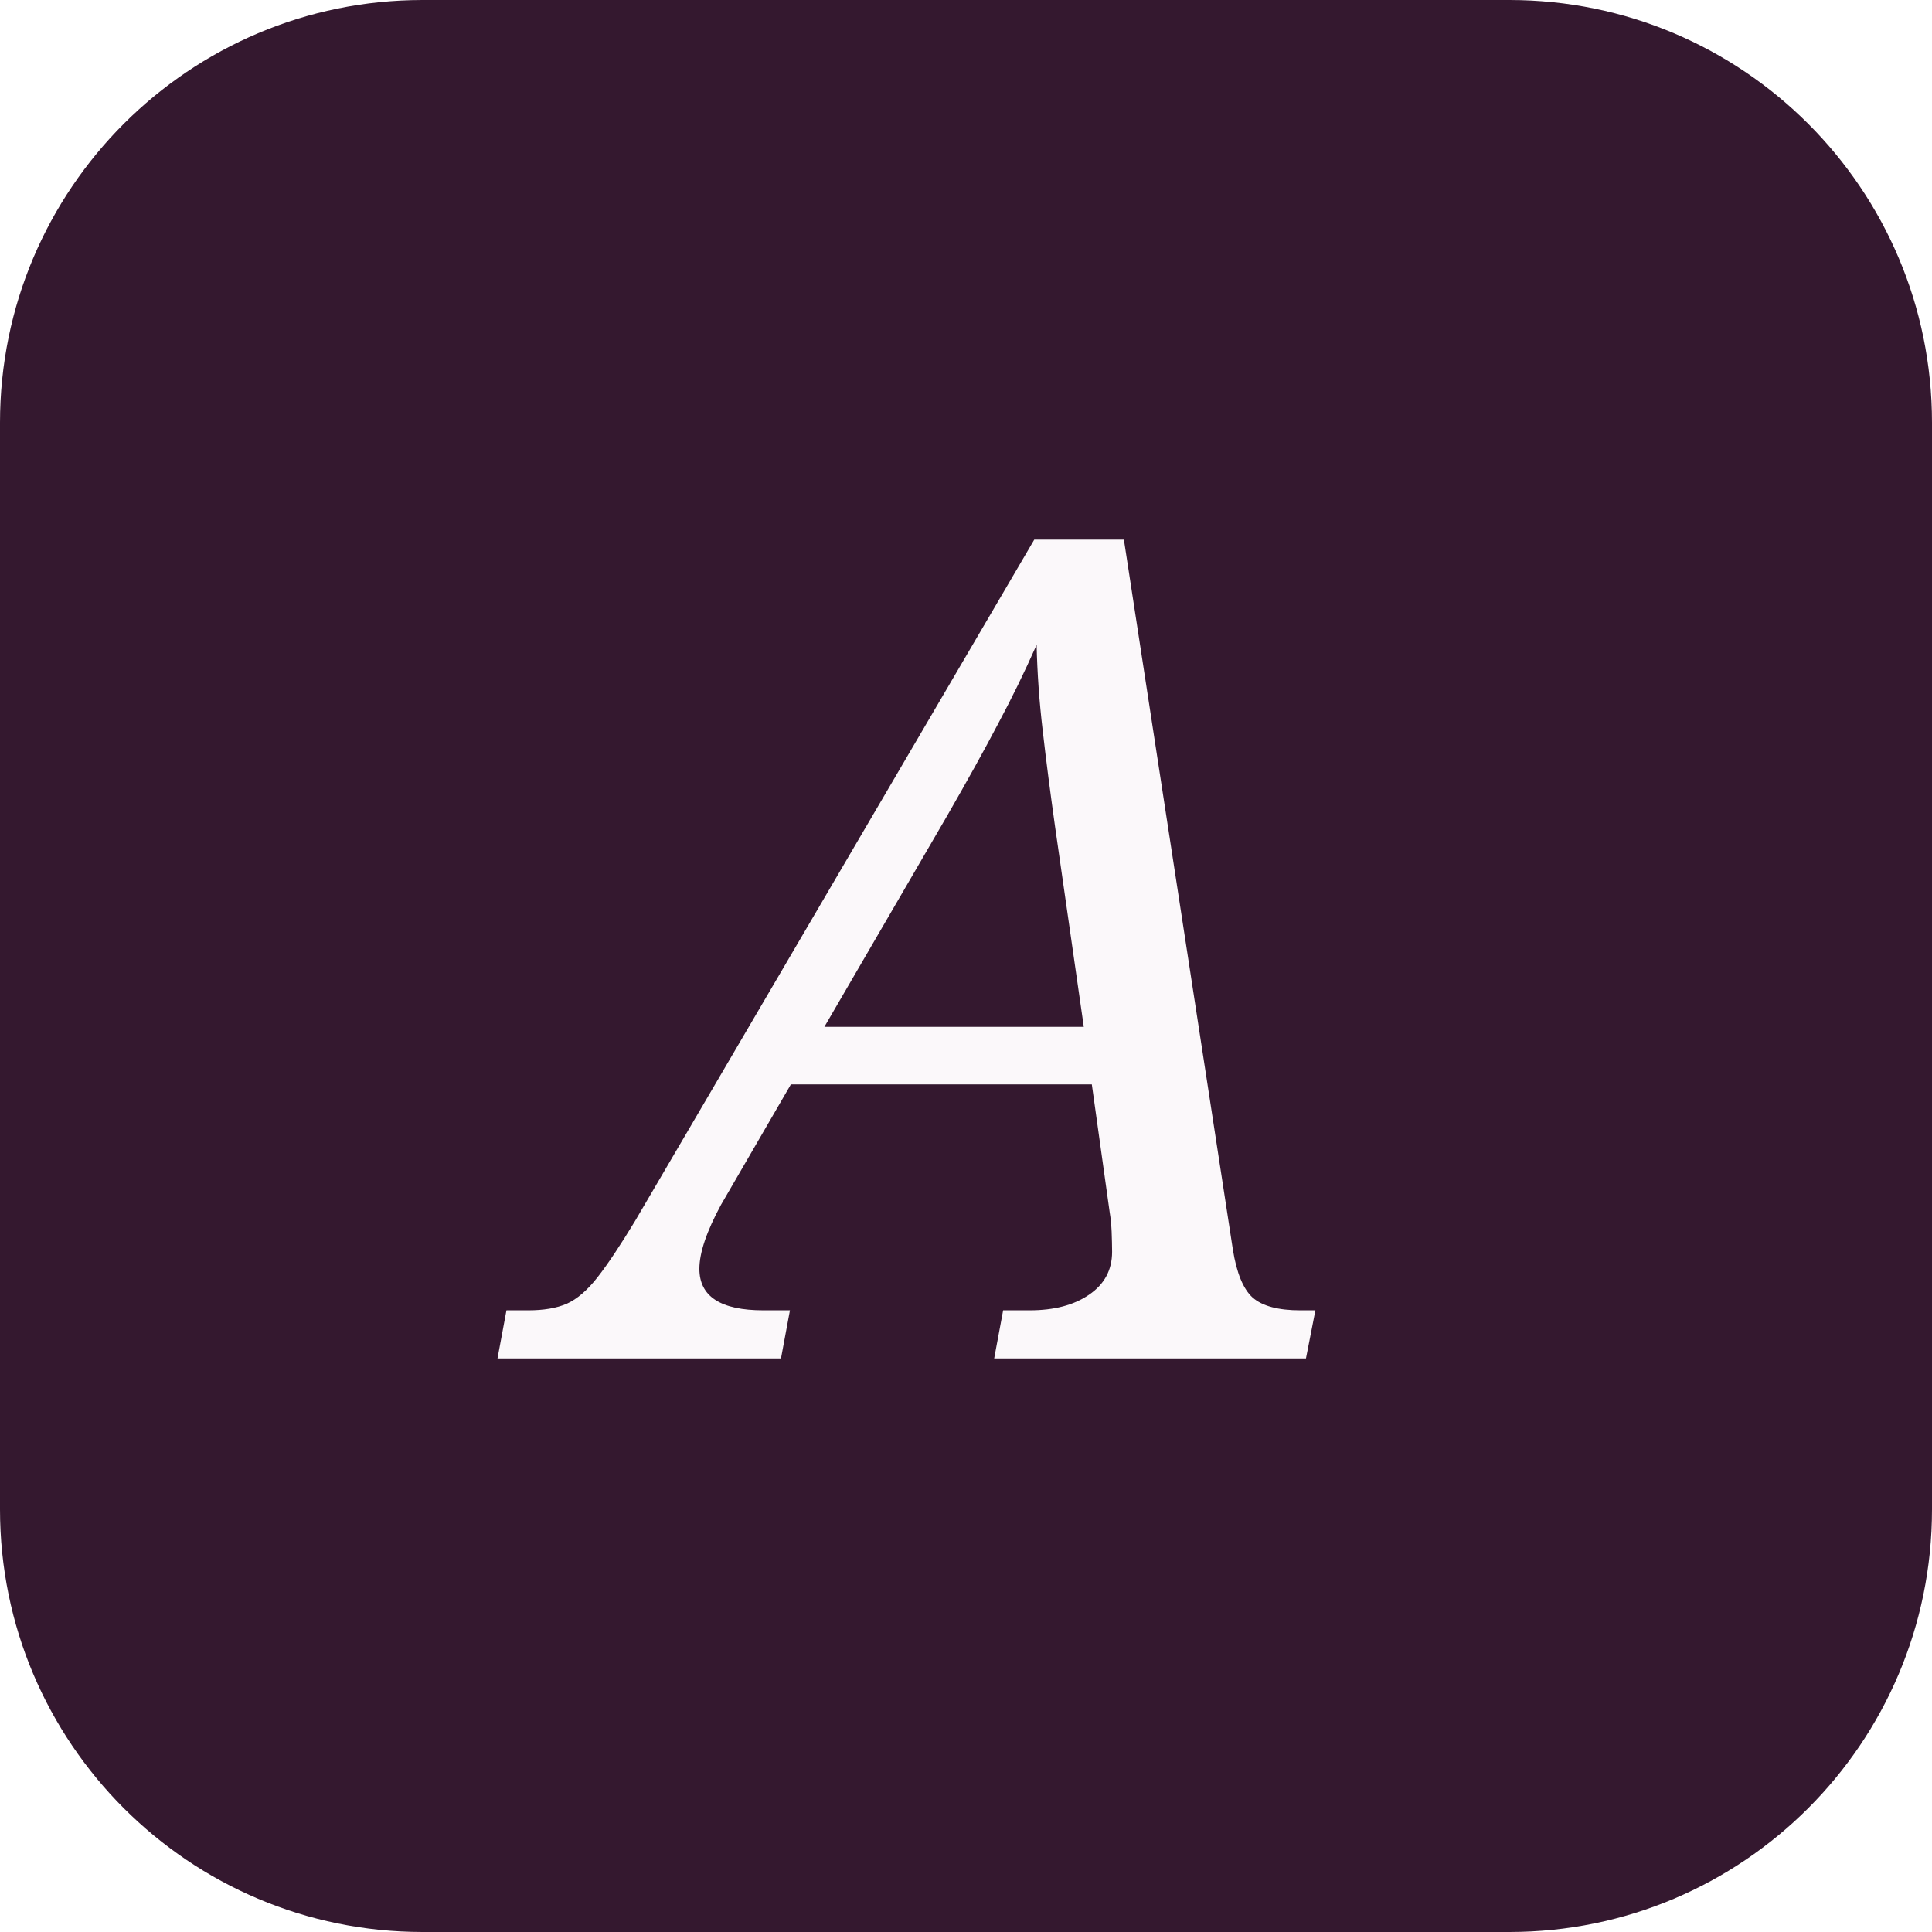
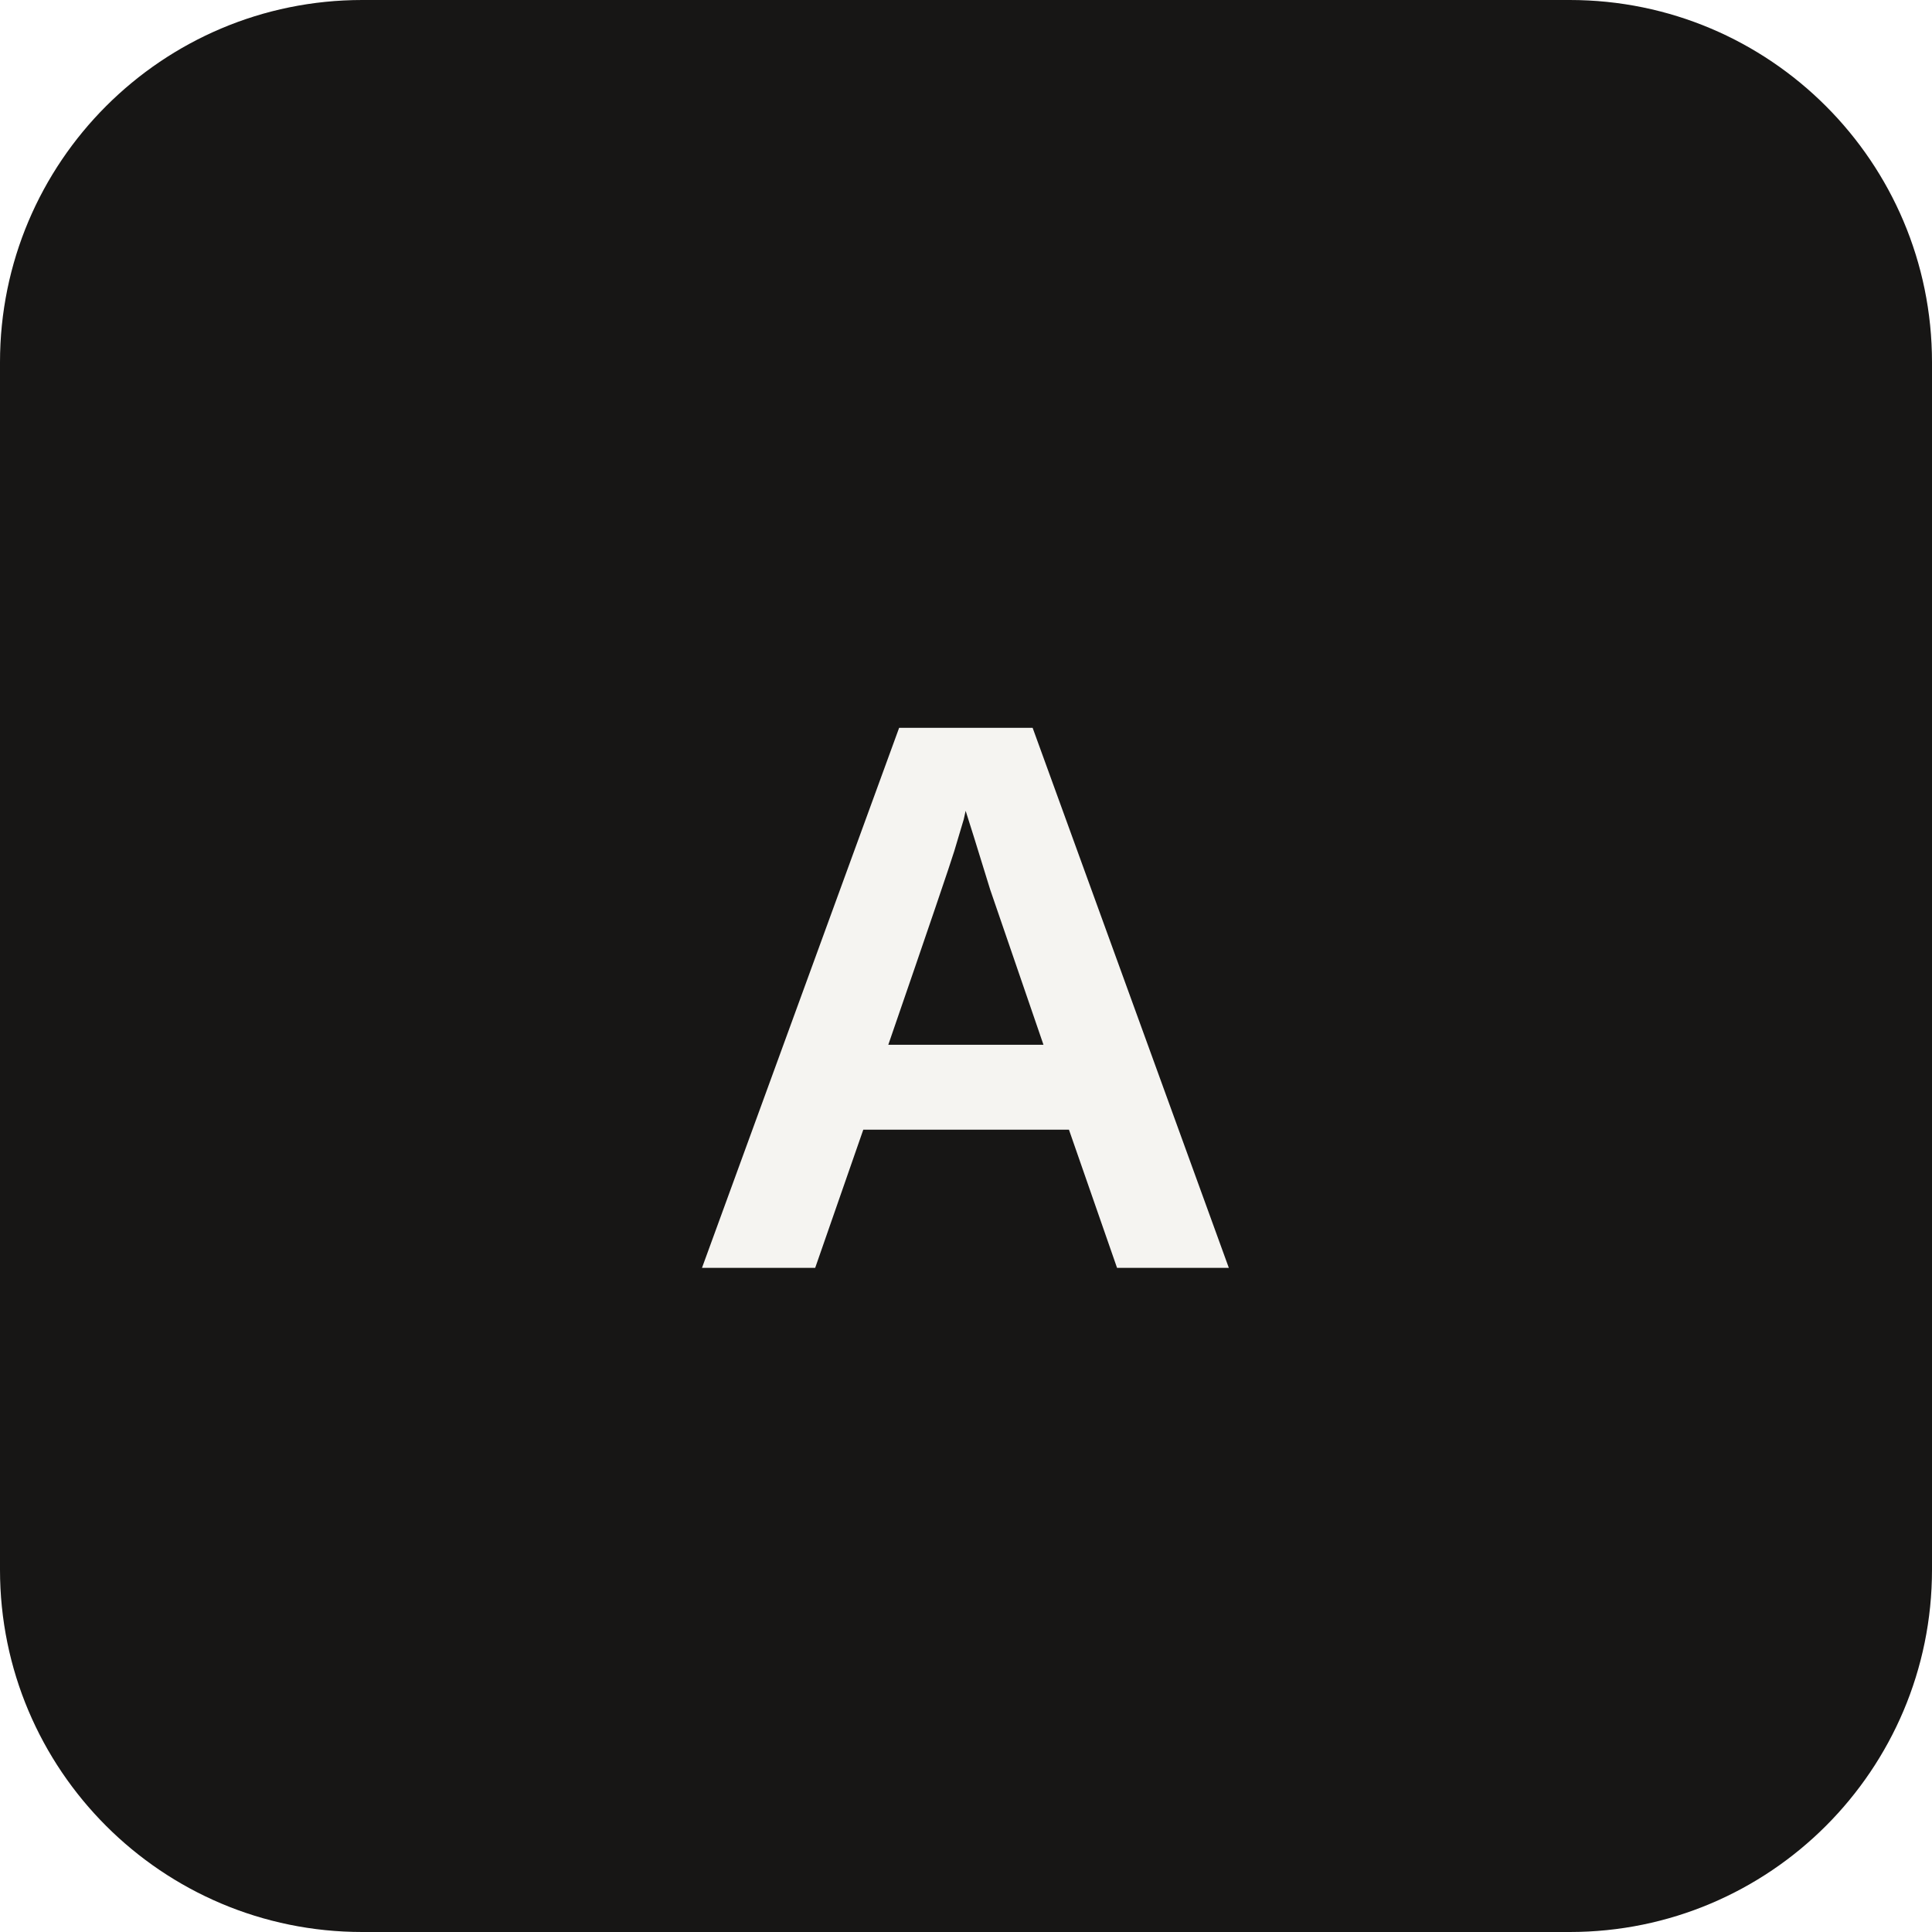
<svg xmlns="http://www.w3.org/2000/svg" viewBox="0 0 64 64">
-   <rect width="64" height="64" rx="14" fill="#34182F" />
-   <text x="32" y="45" text-anchor="middle" font-family="Didot, 'Bodoni 72', Georgia, serif" font-style="italic" font-size="38" fill="#FBF8FA">A</text>
+   <rect width="64" height="64" rx="12" fill="#171615" />
+   <text x="32" y="42" text-anchor="middle" font-family="Helvetica Neue, Arial, sans-serif" font-weight="600" font-size="26" letter-spacing="2" fill="#F5F4F1">A</text>
</svg>
